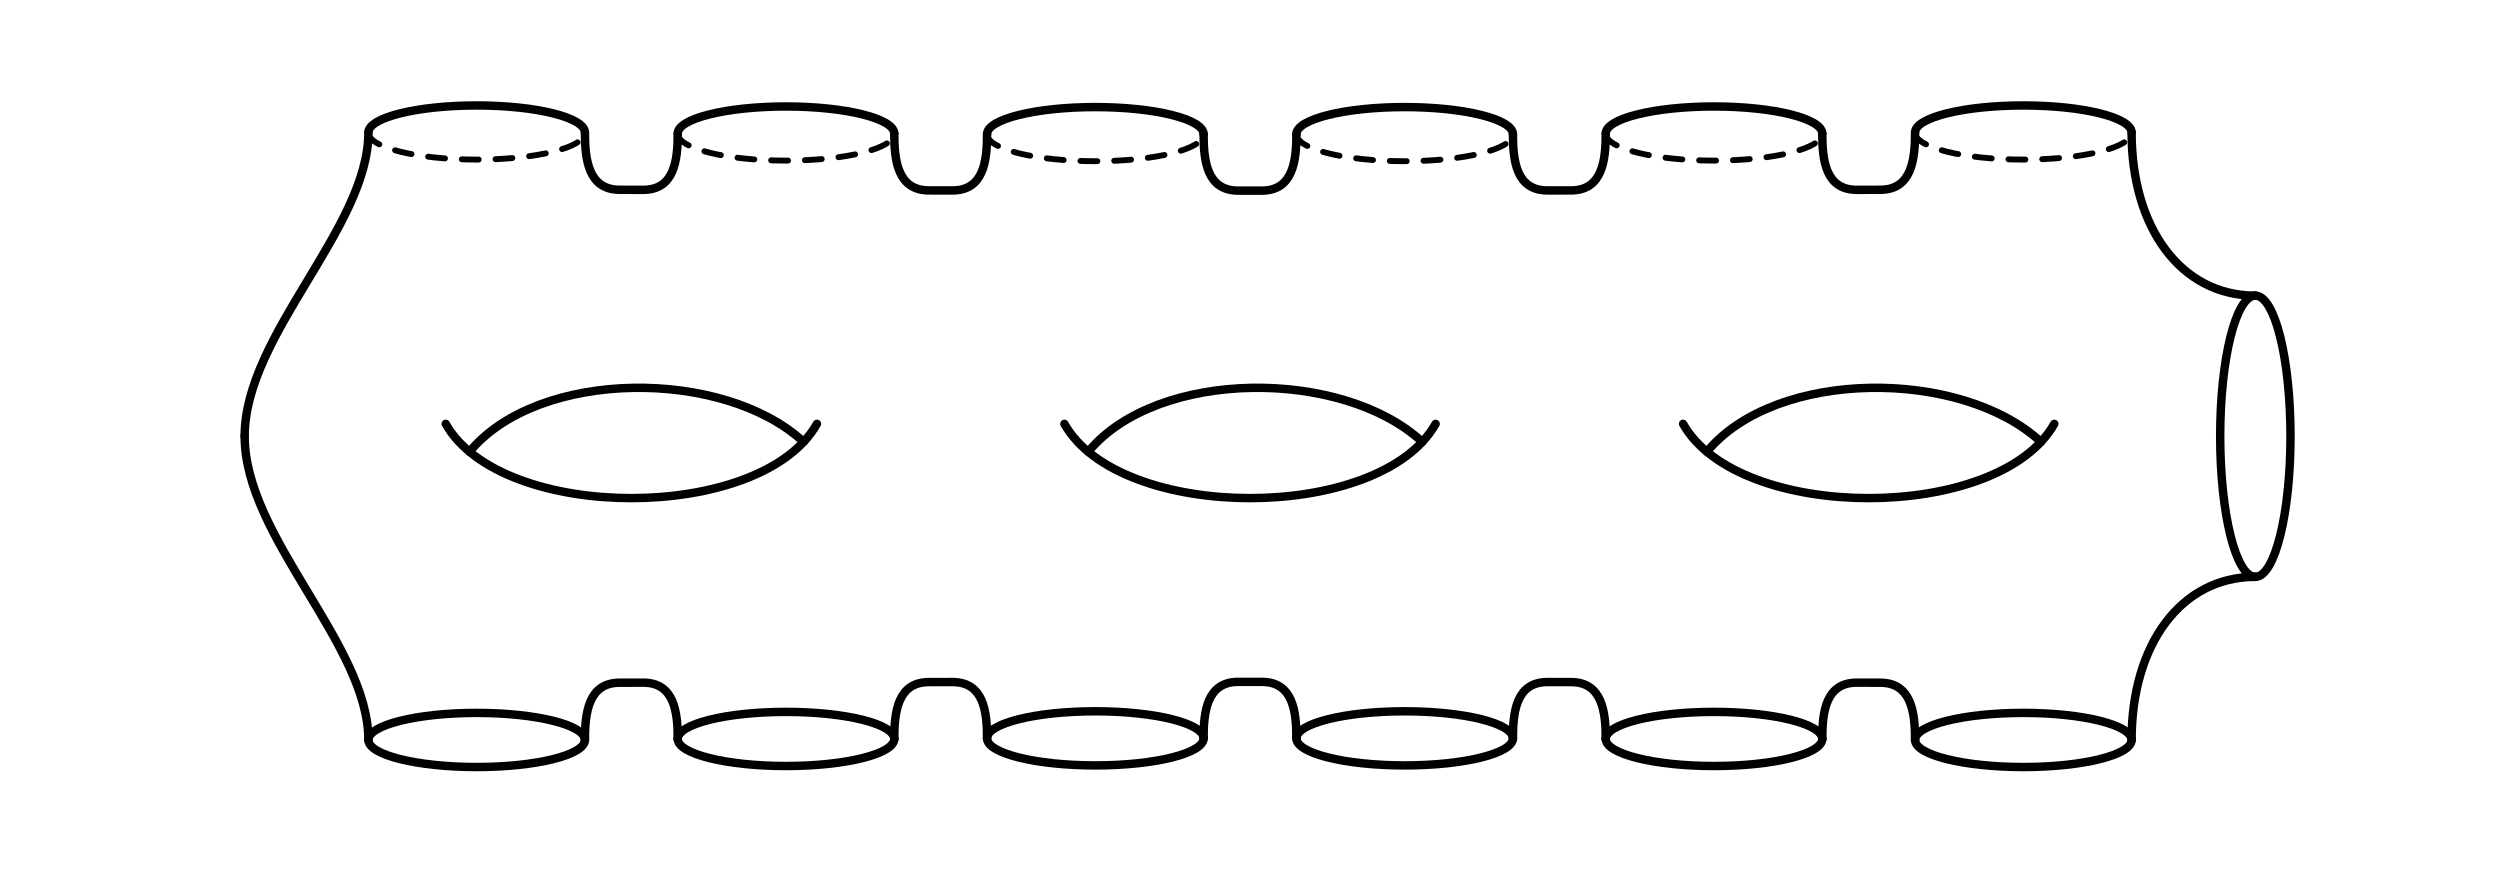
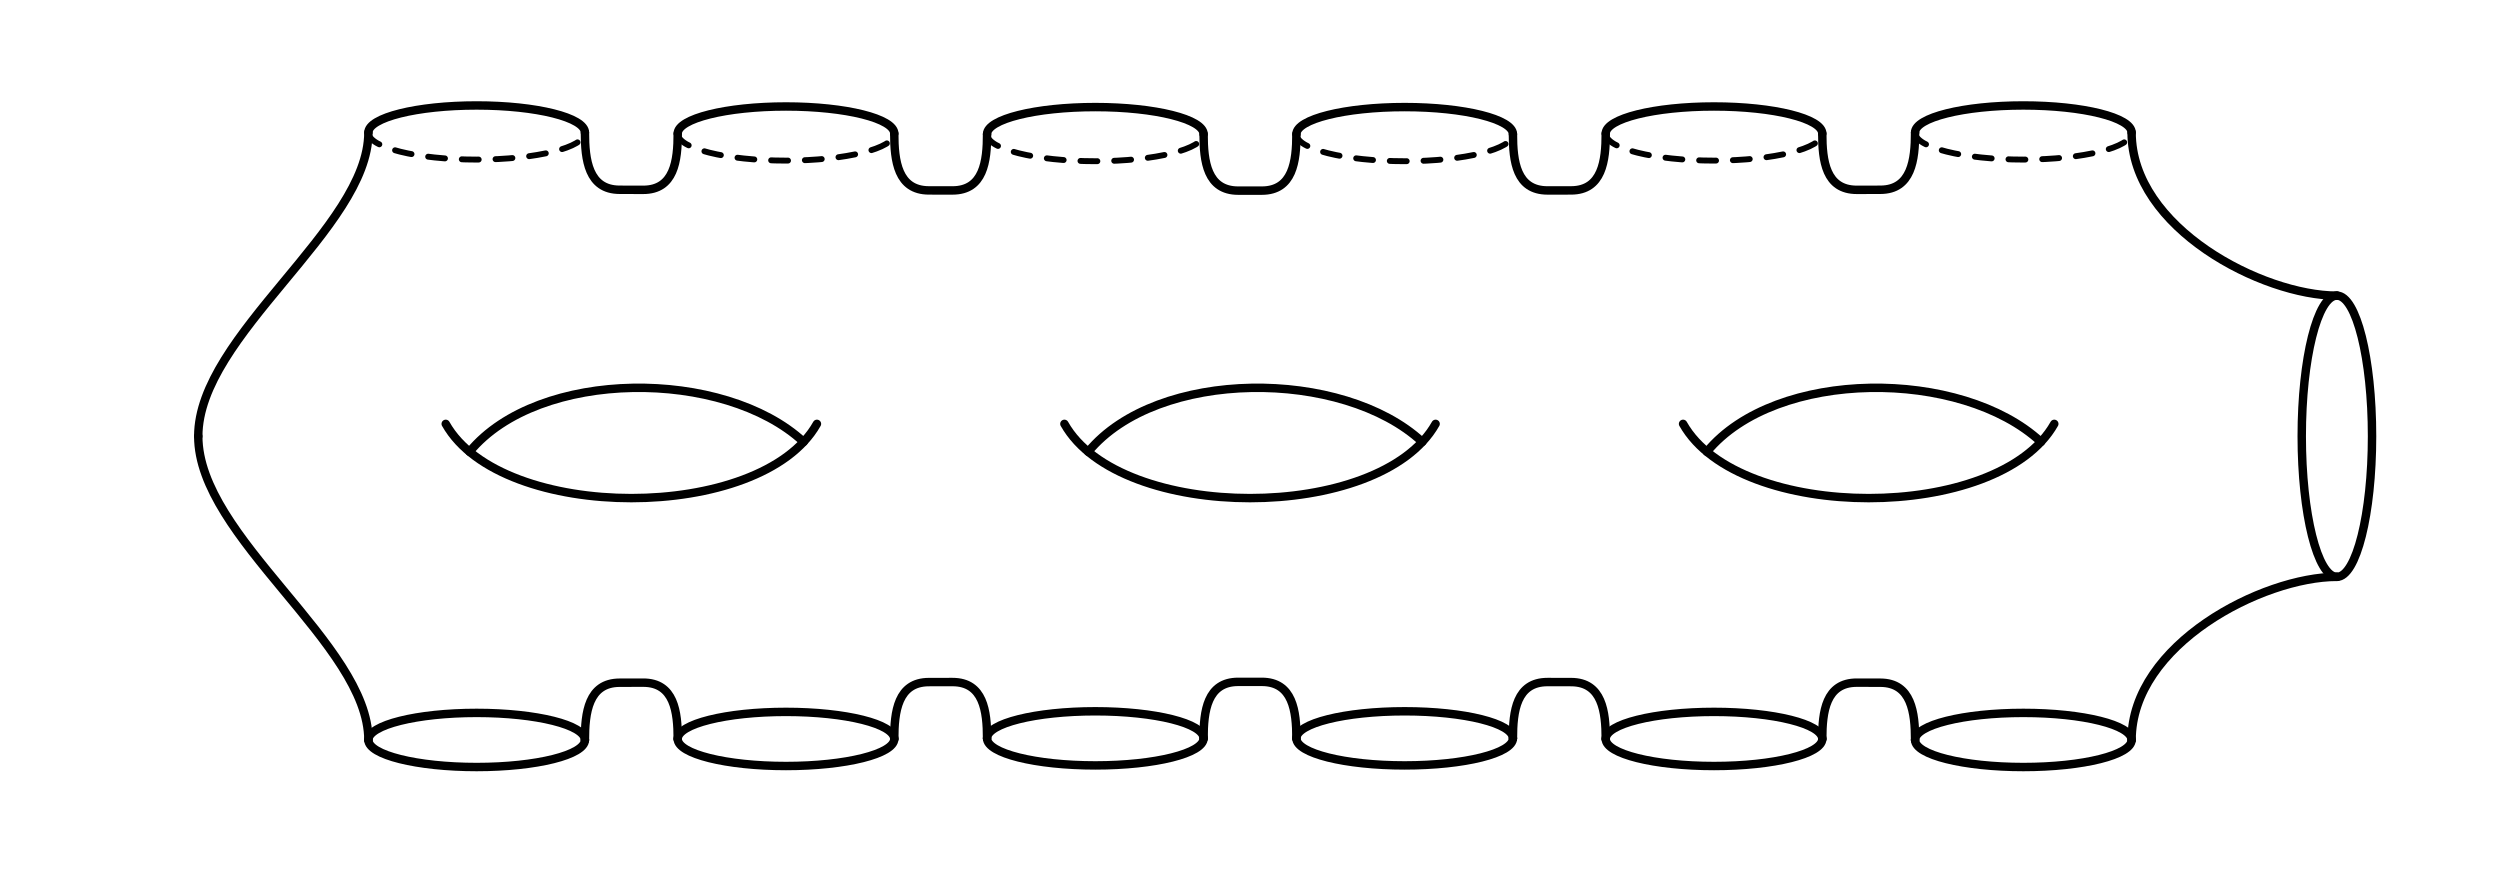
<svg xmlns="http://www.w3.org/2000/svg" viewBox="0 0 444.5 155.128" width="889" height="310.257" role="img">
-   <path class="surface-outline" d="M 43.5 77.564 C 43.5 59.564 65.5 40.562 65.5 23.562" fill="none" stroke="#000000" stroke-width="1.5" stroke-linecap="round" stroke-linejoin="round" />
-   <path class="surface-outline" d="M 43.5 77.564 C 43.5 95.564 65.5 114.566 65.5 131.566" fill="none" stroke="#000000" stroke-width="1.5" stroke-linecap="round" stroke-linejoin="round" />
+   <path class="surface-outline" d="M 35.25 77.564 C 35.25 59.564 65.5 40.562 65.5 23.562" fill="none" stroke="#000000" stroke-width="1.5" stroke-linecap="round" stroke-linejoin="round" />
+   <path class="surface-outline" d="M 35.25 77.564 C 35.25 95.564 65.5 114.566 65.5 131.566" fill="none" stroke="#000000" stroke-width="1.5" stroke-linecap="round" stroke-linejoin="round" />
  <path class="surface-outline" d="M 104 23.562 C 104 28.375 104.616 33.727 110.16 33.742 C 111.553 33.746 112.947 33.749 114.34 33.753 C 119.884 33.768 120.5 28.556 120.5 23.743" fill="none" stroke="#000000" stroke-width="1.5" stroke-linecap="round" stroke-linejoin="round" />
  <path class="surface-outline" d="M 104 131.566 C 104 126.753 104.616 121.402 110.16 121.386 C 111.553 121.383 112.947 121.379 114.34 121.375 C 119.884 121.361 120.5 126.573 120.5 131.385" fill="none" stroke="#000000" stroke-width="1.5" stroke-linecap="round" stroke-linejoin="round" />
  <path class="surface-outline" d="M 159 23.743 C 159 28.556 159.616 33.847 165.16 33.855 C 166.553 33.857 167.947 33.858 169.34 33.86 C 174.884 33.867 175.5 28.663 175.5 23.85" fill="none" stroke="#000000" stroke-width="1.5" stroke-linecap="round" stroke-linejoin="round" />
  <path class="surface-outline" d="M 159 131.385 C 159 126.573 159.616 121.281 165.16 121.274 C 166.553 121.272 167.947 121.27 169.34 121.268 C 174.884 121.261 175.5 126.466 175.5 131.278" fill="none" stroke="#000000" stroke-width="1.5" stroke-linecap="round" stroke-linejoin="round" />
  <path class="surface-outline" d="M 214 23.85 C 214 28.663 214.616 33.894 220.16 33.894 C 221.553 33.894 222.947 33.894 224.34 33.894 C 229.884 33.894 230.5 28.663 230.5 23.85" fill="none" stroke="#000000" stroke-width="1.5" stroke-linecap="round" stroke-linejoin="round" />
  <path class="surface-outline" d="M 214 131.278 C 214 126.466 214.616 121.235 220.16 121.234 C 221.553 121.234 222.947 121.234 224.34 121.234 C 229.884 121.235 230.5 126.466 230.5 131.278" fill="none" stroke="#000000" stroke-width="1.5" stroke-linecap="round" stroke-linejoin="round" />
  <path class="surface-outline" d="M 269 23.85 C 269 28.663 269.616 33.867 275.16 33.86 C 276.553 33.858 277.947 33.857 279.34 33.855 C 284.884 33.847 285.5 28.556 285.5 23.743" fill="none" stroke="#000000" stroke-width="1.5" stroke-linecap="round" stroke-linejoin="round" />
  <path class="surface-outline" d="M 269 131.278 C 269 126.466 269.616 121.261 275.16 121.268 C 276.553 121.27 277.947 121.272 279.34 121.274 C 284.884 121.281 285.5 126.573 285.5 131.385" fill="none" stroke="#000000" stroke-width="1.5" stroke-linecap="round" stroke-linejoin="round" />
  <path class="surface-outline" d="M 324 23.743 C 324 28.556 324.616 33.768 330.16 33.753 C 331.553 33.749 332.947 33.746 334.34 33.742 C 339.884 33.727 340.5 28.375 340.5 23.562" fill="none" stroke="#000000" stroke-width="1.5" stroke-linecap="round" stroke-linejoin="round" />
  <path class="surface-outline" d="M 324 131.385 C 324 126.573 324.616 121.361 330.16 121.375 C 331.553 121.379 332.947 121.383 334.34 121.386 C 339.884 121.402 340.5 126.753 340.5 131.566" fill="none" stroke="#000000" stroke-width="1.5" stroke-linecap="round" stroke-linejoin="round" />
-   <path class="surface-outline" d="M 379 23.562 C 379 40.562 387.8 52.564 401 52.564" fill="none" stroke="#000000" stroke-width="1.5" stroke-linecap="round" stroke-linejoin="round" />
-   <path class="surface-outline" d="M 379 131.566 C 379 114.566 387.8 102.564 401 102.564" fill="none" stroke="#000000" stroke-width="1.5" stroke-linecap="round" stroke-linejoin="round" />
+   <path class="surface-outline" d="M 379 23.562 C 379 40.562 402.3 52.564 415.5 52.564" fill="none" stroke="#000000" stroke-width="1.5" stroke-linecap="round" stroke-linejoin="round" />
+   <path class="surface-outline" d="M 379 131.566 C 379 114.566 402.3 102.564 415.5 102.564" fill="none" stroke="#000000" stroke-width="1.5" stroke-linecap="round" stroke-linejoin="round" />
  <path class="handle" d="M 79.25 75.364 C 89.15 92.964 135.35 92.964 145.25 75.364" fill="none" stroke="#000000" stroke-width="1.5" stroke-linecap="round" stroke-linejoin="round" />
  <path class="handle" d="M 83.485 80.326 C 95.75 65.464 128.75 65.464 142.879 78.573" fill="none" stroke="#000000" stroke-width="1.5" stroke-linecap="round" stroke-linejoin="round" />
  <path class="handle" d="M 189.25 75.364 C 199.15 92.964 245.35 92.964 255.25 75.364" fill="none" stroke="#000000" stroke-width="1.5" stroke-linecap="round" stroke-linejoin="round" />
  <path class="handle" d="M 193.485 80.326 C 205.75 65.464 238.75 65.464 252.879 78.573" fill="none" stroke="#000000" stroke-width="1.5" stroke-linecap="round" stroke-linejoin="round" />
  <path class="handle" d="M 299.25 75.364 C 309.15 92.964 355.35 92.964 365.25 75.364" fill="none" stroke="#000000" stroke-width="1.5" stroke-linecap="round" stroke-linejoin="round" />
  <path class="handle" d="M 303.485 80.326 C 315.75 65.464 348.75 65.464 362.879 78.573" fill="none" stroke="#000000" stroke-width="1.5" stroke-linecap="round" stroke-linejoin="round" />
  <path class="type-ii-boundary" d="M 65.5 23.562 C 65.5 20.905 74.119 18.75 84.75 18.75 C 95.381 18.75 104 20.905 104 23.562" fill="none" stroke="#000000" stroke-width="1.5" stroke-linecap="round" stroke-linejoin="round" />
  <path class="type-ii-boundary" d="M 65.5 23.562 C 65.5 26.22 74.119 28.375 84.75 28.375 C 95.381 28.375 104 26.22 104 23.562" fill="none" stroke="#000000" stroke-width="1.05" stroke-linecap="round" stroke-linejoin="round" stroke-dasharray="3 3" />
  <path class="type-ii-boundary" d="M 65.5 131.566 C 65.5 134.224 74.119 136.378 84.75 136.378 C 95.381 136.378 104 134.224 104 131.566" fill="none" stroke="#000000" stroke-width="1.5" stroke-linecap="round" stroke-linejoin="round" />
  <path class="type-ii-boundary" d="M 65.5 131.566 C 65.5 128.908 74.119 126.753 84.75 126.753 C 95.381 126.753 104 128.908 104 131.566" fill="none" stroke="#000000" stroke-width="1.5" stroke-linecap="round" stroke-linejoin="round" />
  <path class="type-ii-boundary" d="M 120.5 23.743 C 120.5 21.085 129.119 18.931 139.75 18.931 C 150.381 18.931 159 21.085 159 23.743" fill="none" stroke="#000000" stroke-width="1.5" stroke-linecap="round" stroke-linejoin="round" />
  <path class="type-ii-boundary" d="M 120.5 23.743 C 120.5 26.401 129.119 28.556 139.75 28.556 C 150.381 28.556 159 26.401 159 23.743" fill="none" stroke="#000000" stroke-width="1.05" stroke-linecap="round" stroke-linejoin="round" stroke-dasharray="3 3" />
  <path class="type-ii-boundary" d="M 120.5 131.385 C 120.5 134.043 129.119 136.198 139.75 136.198 C 150.381 136.198 159 134.043 159 131.385" fill="none" stroke="#000000" stroke-width="1.5" stroke-linecap="round" stroke-linejoin="round" />
  <path class="type-ii-boundary" d="M 120.5 131.385 C 120.5 128.727 129.119 126.573 139.75 126.573 C 150.381 126.573 159 128.727 159 131.385" fill="none" stroke="#000000" stroke-width="1.5" stroke-linecap="round" stroke-linejoin="round" />
  <path class="type-ii-boundary" d="M 175.5 23.85 C 175.5 21.192 184.119 19.038 194.75 19.038 C 205.381 19.038 214 21.192 214 23.85" fill="none" stroke="#000000" stroke-width="1.5" stroke-linecap="round" stroke-linejoin="round" />
  <path class="type-ii-boundary" d="M 175.5 23.85 C 175.5 26.508 184.119 28.663 194.75 28.663 C 205.381 28.663 214 26.508 214 23.85" fill="none" stroke="#000000" stroke-width="1.05" stroke-linecap="round" stroke-linejoin="round" stroke-dasharray="3 3" />
  <path class="type-ii-boundary" d="M 175.5 131.278 C 175.5 133.936 184.119 136.091 194.75 136.091 C 205.381 136.091 214 133.936 214 131.278" fill="none" stroke="#000000" stroke-width="1.5" stroke-linecap="round" stroke-linejoin="round" />
  <path class="type-ii-boundary" d="M 175.5 131.278 C 175.5 128.62 184.119 126.466 194.75 126.466 C 205.381 126.466 214 128.62 214 131.278" fill="none" stroke="#000000" stroke-width="1.5" stroke-linecap="round" stroke-linejoin="round" />
  <path class="type-ii-boundary" d="M 230.5 23.85 C 230.5 21.192 239.119 19.038 249.75 19.038 C 260.381 19.038 269 21.192 269 23.85" fill="none" stroke="#000000" stroke-width="1.5" stroke-linecap="round" stroke-linejoin="round" />
  <path class="type-ii-boundary" d="M 230.5 23.85 C 230.5 26.508 239.119 28.663 249.75 28.663 C 260.381 28.663 269 26.508 269 23.85" fill="none" stroke="#000000" stroke-width="1.05" stroke-linecap="round" stroke-linejoin="round" stroke-dasharray="3 3" />
  <path class="type-ii-boundary" d="M 230.5 131.278 C 230.5 133.936 239.119 136.091 249.75 136.091 C 260.381 136.091 269 133.936 269 131.278" fill="none" stroke="#000000" stroke-width="1.5" stroke-linecap="round" stroke-linejoin="round" />
  <path class="type-ii-boundary" d="M 230.5 131.278 C 230.5 128.62 239.119 126.466 249.75 126.466 C 260.381 126.466 269 128.62 269 131.278" fill="none" stroke="#000000" stroke-width="1.5" stroke-linecap="round" stroke-linejoin="round" />
  <path class="type-ii-boundary" d="M 285.5 23.743 C 285.5 21.085 294.119 18.931 304.75 18.931 C 315.381 18.931 324 21.085 324 23.743" fill="none" stroke="#000000" stroke-width="1.5" stroke-linecap="round" stroke-linejoin="round" />
  <path class="type-ii-boundary" d="M 285.5 23.743 C 285.5 26.401 294.119 28.556 304.75 28.556 C 315.381 28.556 324 26.401 324 23.743" fill="none" stroke="#000000" stroke-width="1.05" stroke-linecap="round" stroke-linejoin="round" stroke-dasharray="3 3" />
  <path class="type-ii-boundary" d="M 285.5 131.385 C 285.5 134.043 294.119 136.198 304.75 136.198 C 315.381 136.198 324 134.043 324 131.385" fill="none" stroke="#000000" stroke-width="1.5" stroke-linecap="round" stroke-linejoin="round" />
  <path class="type-ii-boundary" d="M 285.5 131.385 C 285.5 128.727 294.119 126.573 304.75 126.573 C 315.381 126.573 324 128.727 324 131.385" fill="none" stroke="#000000" stroke-width="1.5" stroke-linecap="round" stroke-linejoin="round" />
  <path class="type-ii-boundary" d="M 340.5 23.562 C 340.5 20.905 349.119 18.75 359.75 18.75 C 370.381 18.75 379 20.905 379 23.562" fill="none" stroke="#000000" stroke-width="1.5" stroke-linecap="round" stroke-linejoin="round" />
  <path class="type-ii-boundary" d="M 340.5 23.562 C 340.5 26.22 349.119 28.375 359.75 28.375 C 370.381 28.375 379 26.22 379 23.562" fill="none" stroke="#000000" stroke-width="1.05" stroke-linecap="round" stroke-linejoin="round" stroke-dasharray="3 3" />
  <path class="type-ii-boundary" d="M 340.5 131.566 C 340.5 134.224 349.119 136.378 359.75 136.378 C 370.381 136.378 379 134.224 379 131.566" fill="none" stroke="#000000" stroke-width="1.5" stroke-linecap="round" stroke-linejoin="round" />
  <path class="type-ii-boundary" d="M 340.5 131.566 C 340.5 128.908 349.119 126.753 359.75 126.753 C 370.381 126.753 379 128.908 379 131.566" fill="none" stroke="#000000" stroke-width="1.5" stroke-linecap="round" stroke-linejoin="round" />
-   <path class="type-i-boundary" d="M 401 102.564 C 404.452 102.564 407.25 91.371 407.25 77.564 C 407.25 63.757 404.452 52.564 401 52.564" fill="none" stroke="#000000" stroke-width="1.5" stroke-linecap="round" stroke-linejoin="round" />
-   <path class="type-i-boundary" d="M 401 102.564 C 397.548 102.564 394.75 91.371 394.75 77.564 C 394.75 63.757 397.548 52.564 401 52.564" fill="none" stroke="#000000" stroke-width="1.5" stroke-linecap="round" stroke-linejoin="round" />
+   <path class="type-i-boundary" d="M 415.5 102.564 C 418.952 102.564 421.75 91.371 421.75 77.564 C 421.75 63.757 418.952 52.564 415.5 52.564" fill="none" stroke="#000000" stroke-width="1.5" stroke-linecap="round" stroke-linejoin="round" />
+   <path class="type-i-boundary" d="M 415.5 102.564 C 412.048 102.564 409.25 91.371 409.25 77.564 C 409.25 63.757 412.048 52.564 415.5 52.564" fill="none" stroke="#000000" stroke-width="1.5" stroke-linecap="round" stroke-linejoin="round" />
</svg>
